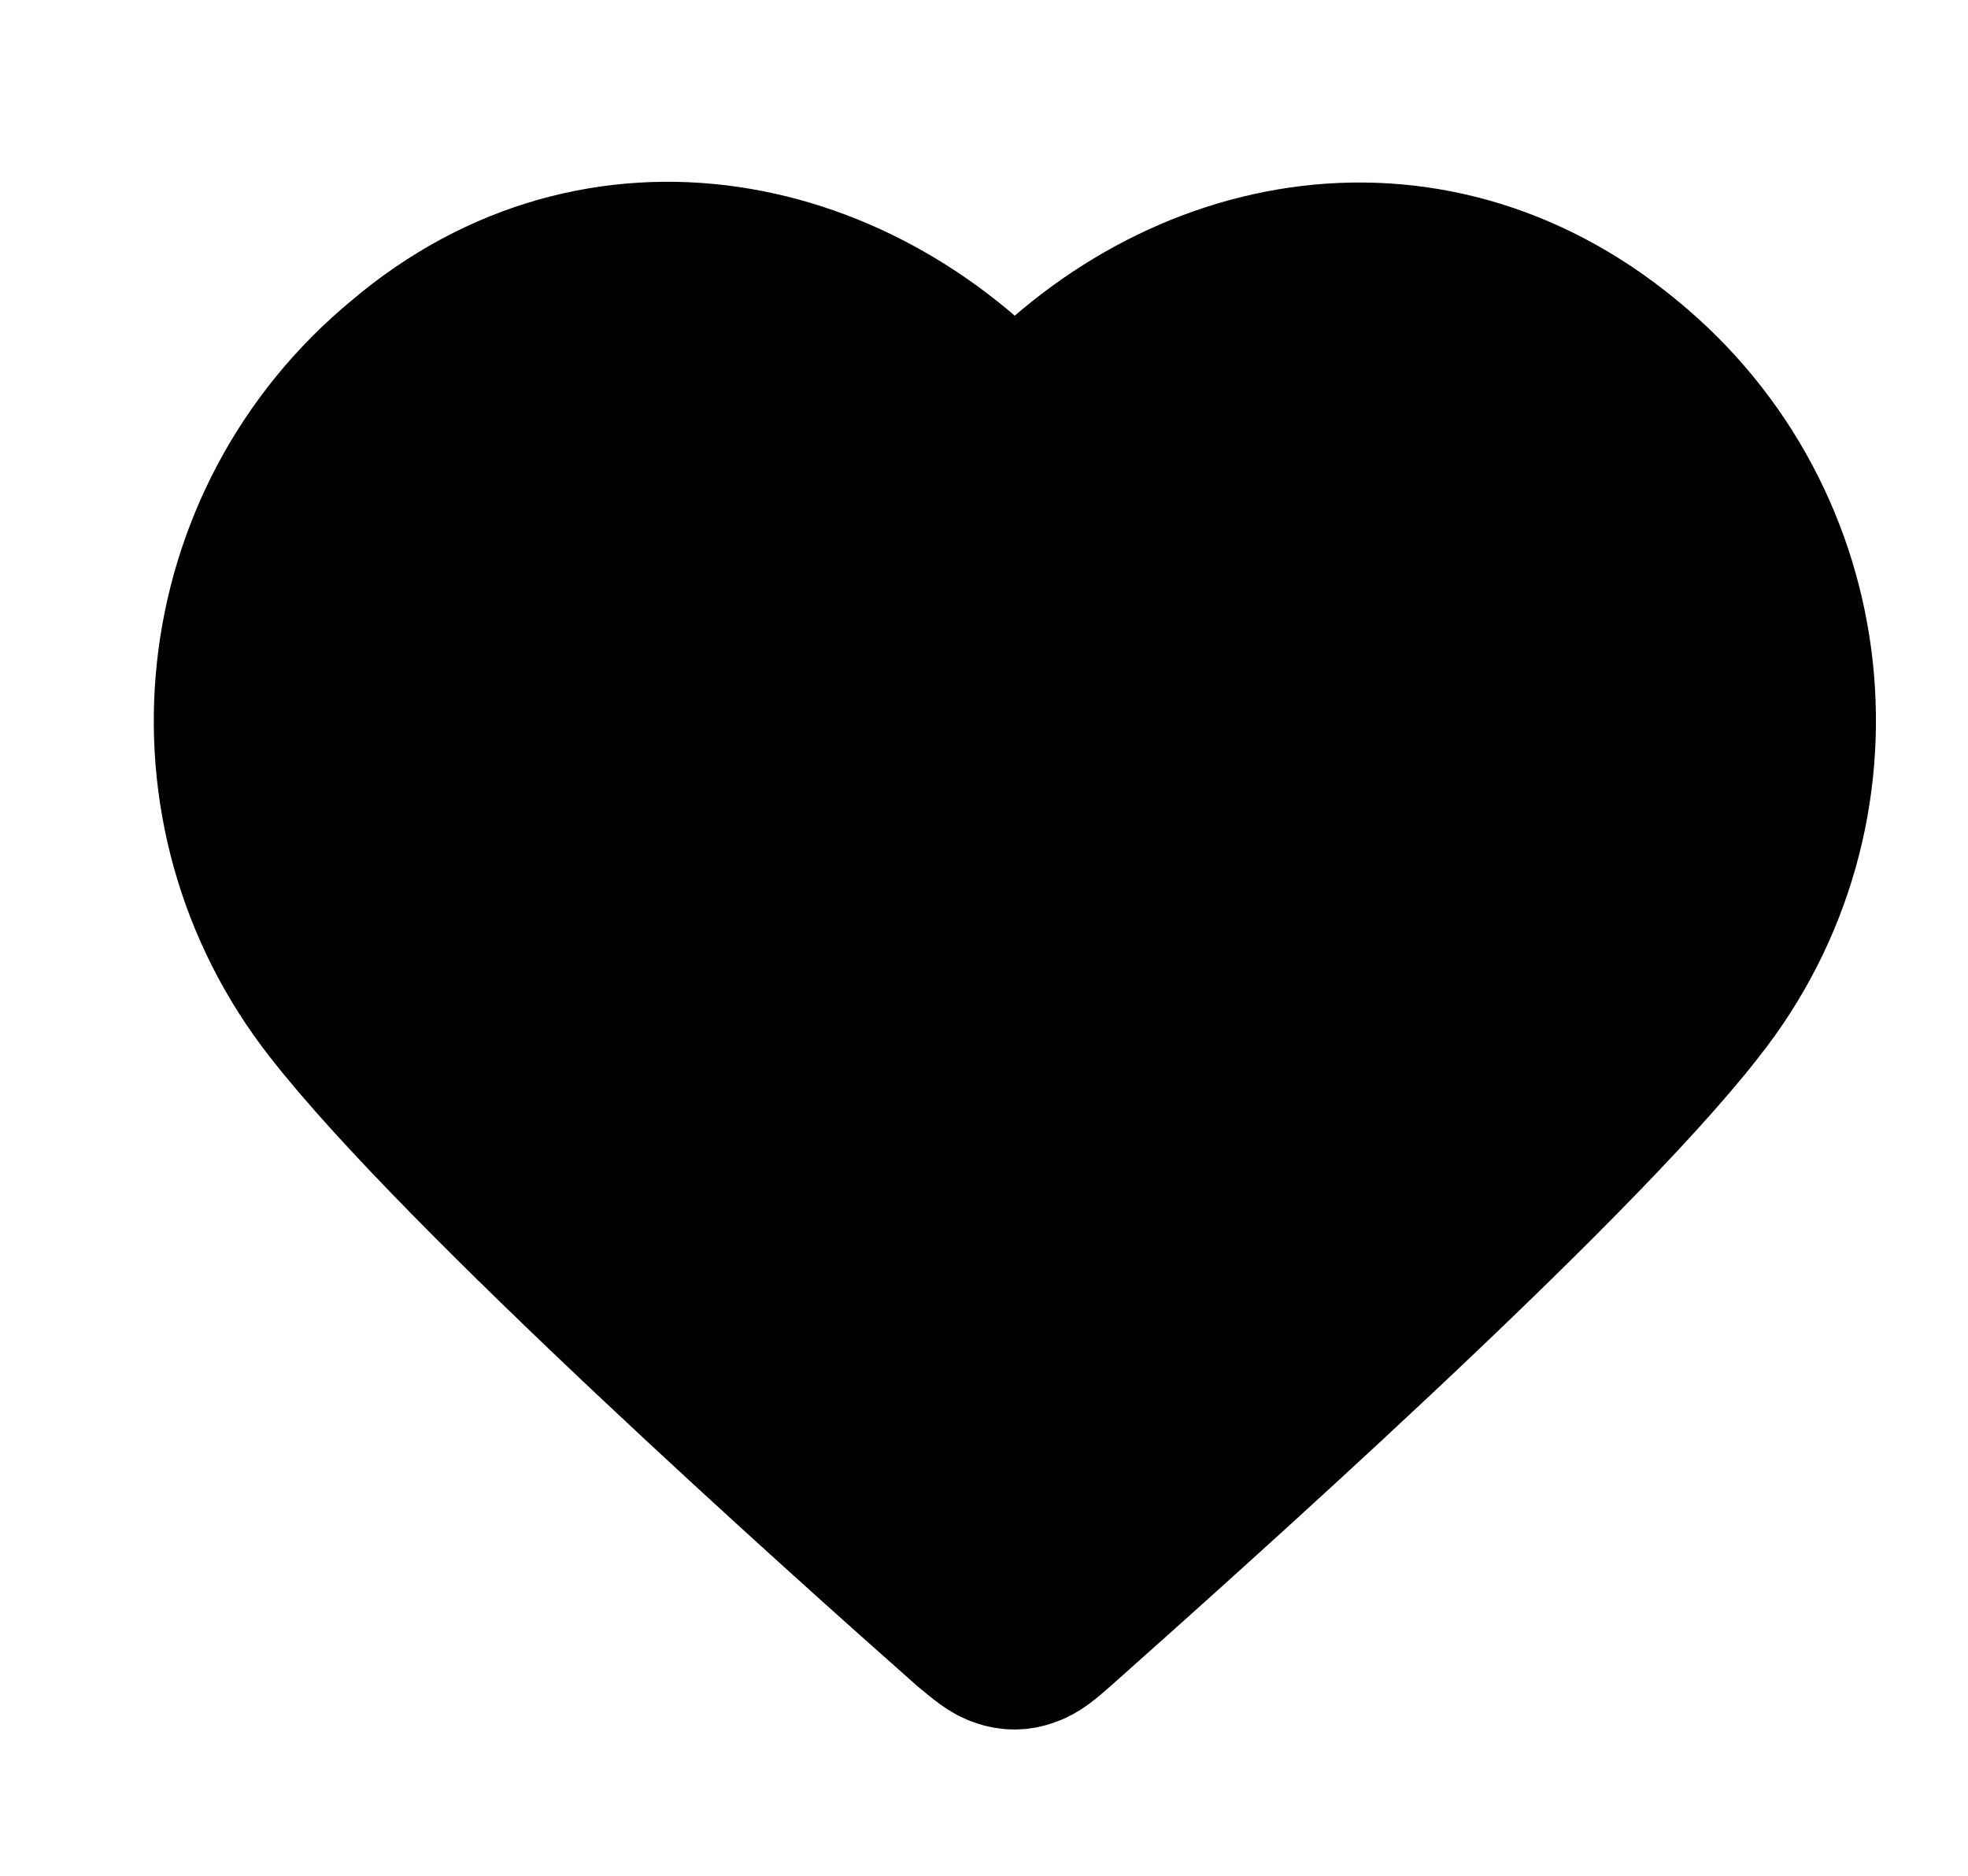
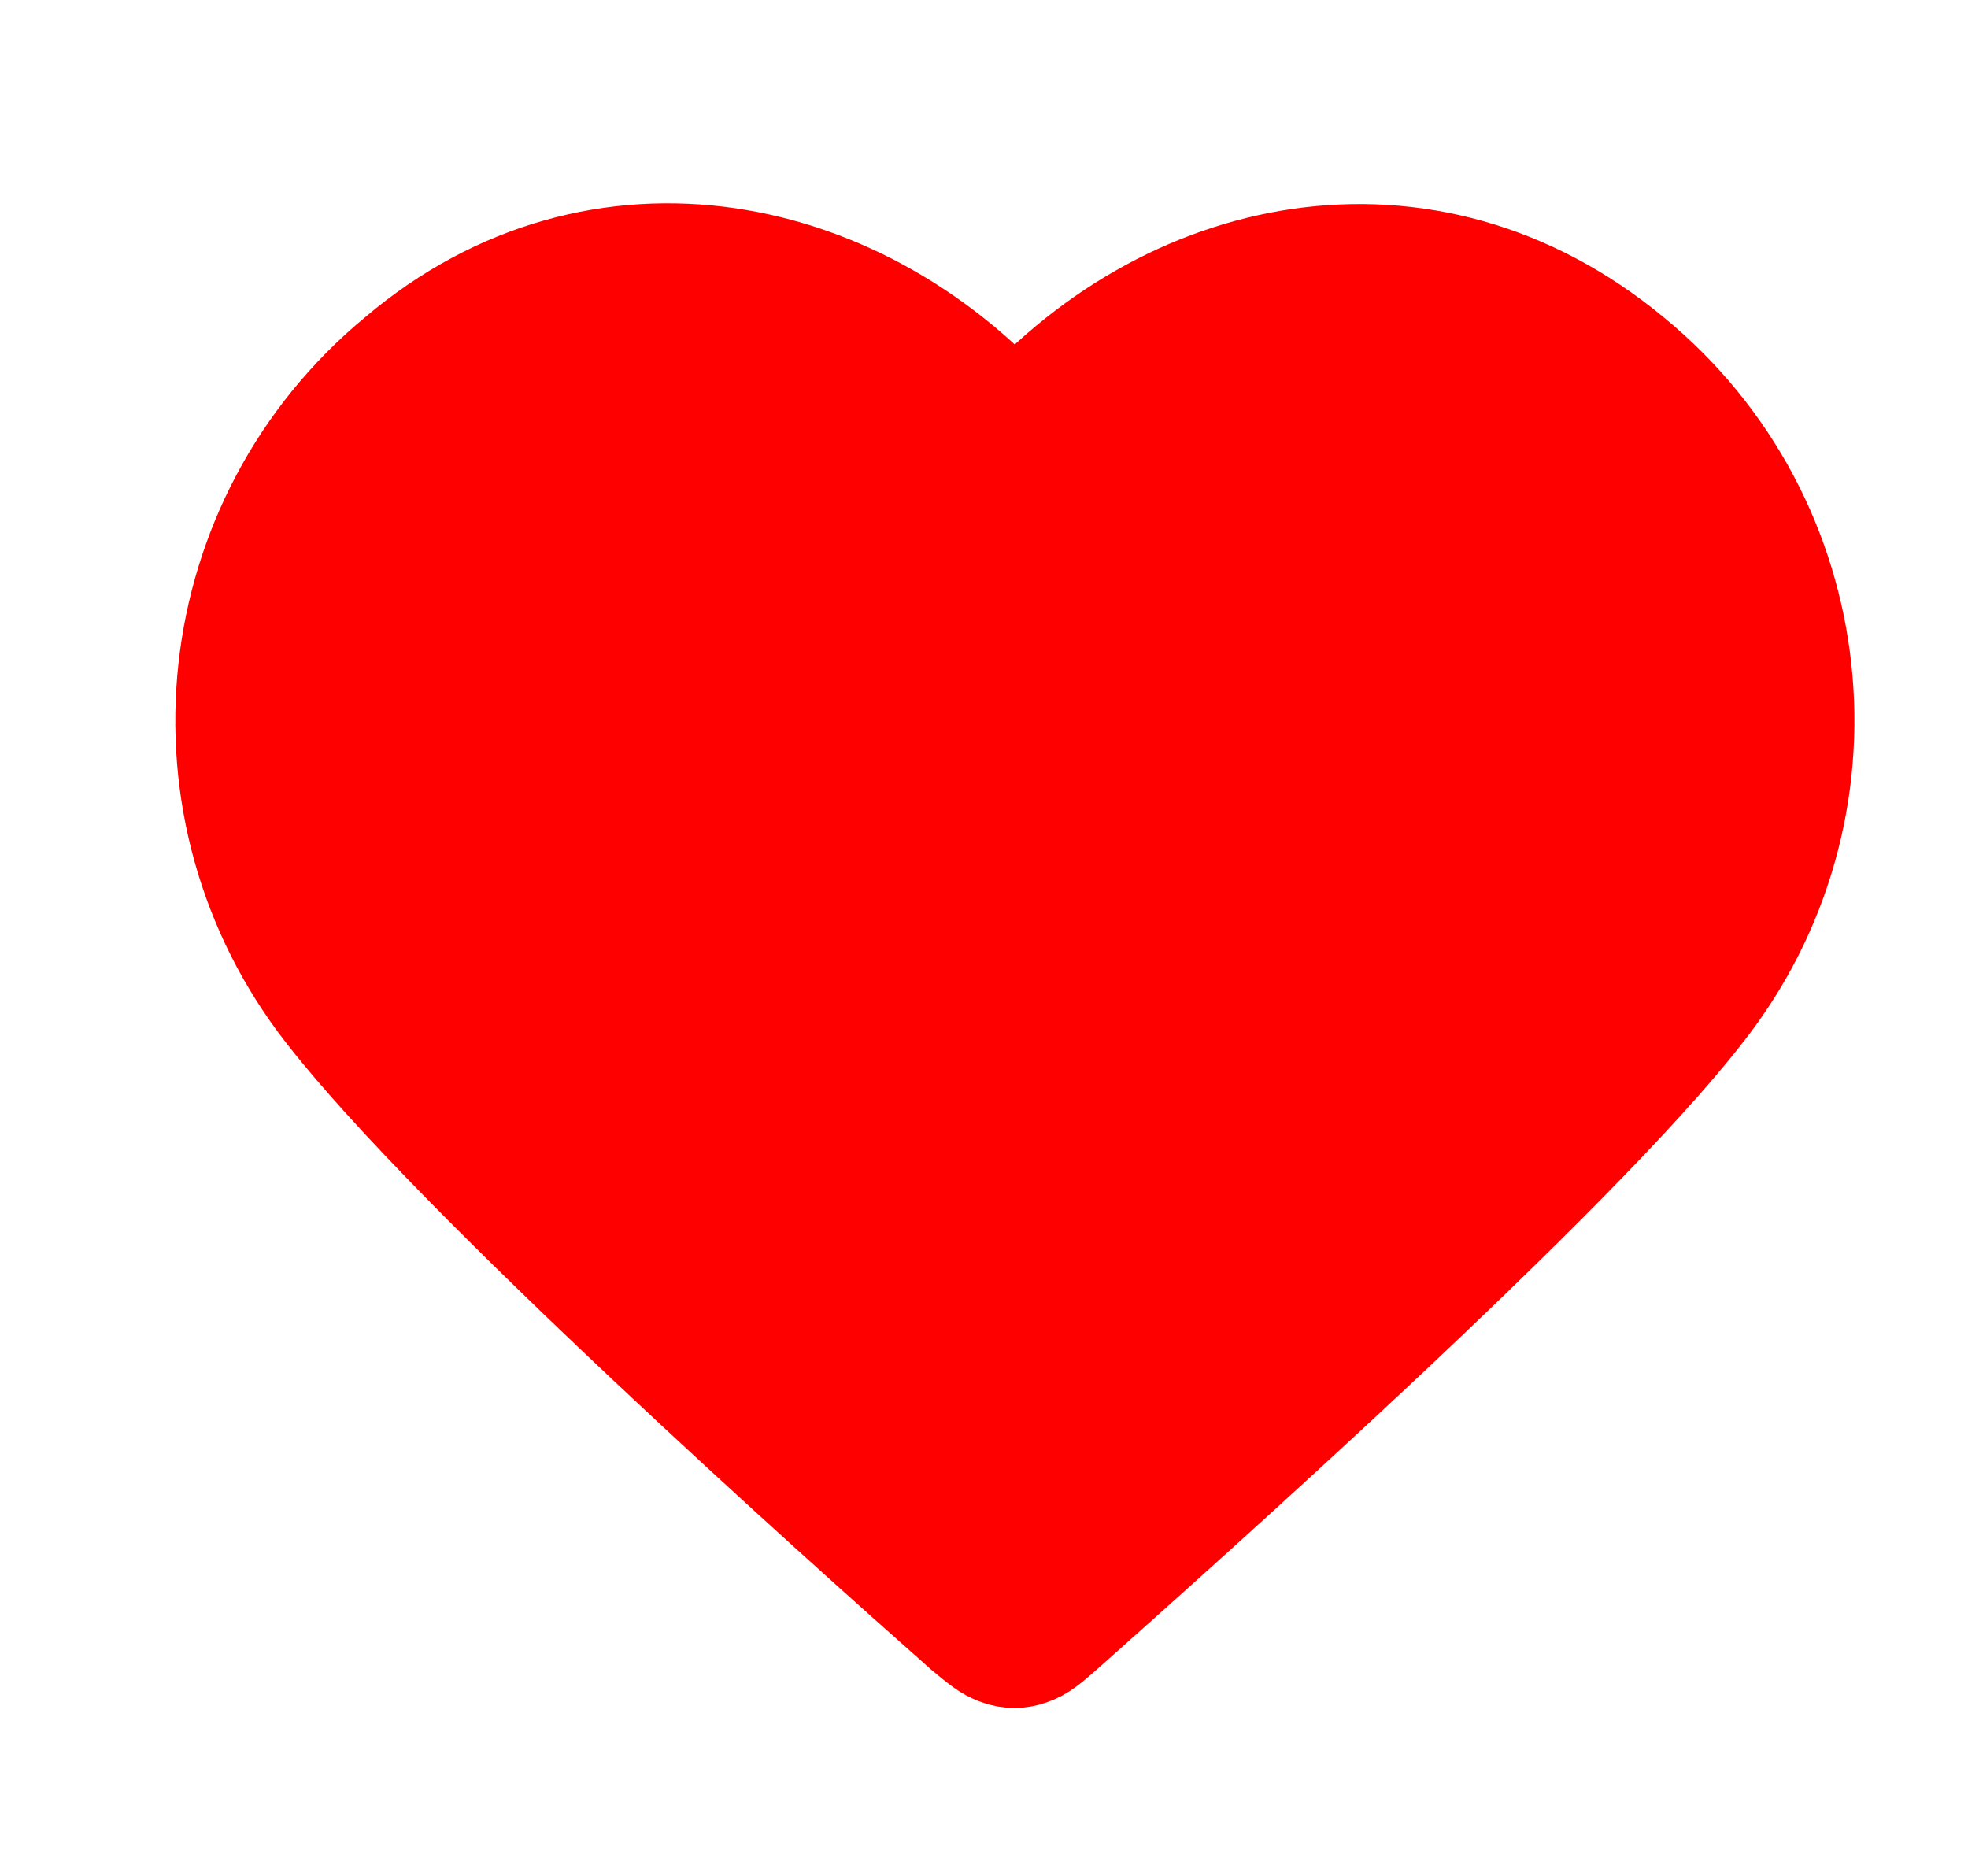
<svg xmlns="http://www.w3.org/2000/svg" version="1.1" width="85" height="81" viewBox="0 0 85 81" xml:space="preserve">
  <defs>
</defs>
  <g transform="matrix(3.72 0 0 3.72 43.83 41.28)">
-     <path style="stroke: rgb(0,0,0); stroke-width: 2; stroke-dasharray: none; stroke-linecap: round; stroke-dashoffset: 0; stroke-linejoin: round; stroke-miterlimit: 4; fill: rgb(0,0,0); fill-rule: nonzero; opacity: 1;" transform=" translate(-12, -12.02)" d="M 12 6 c -1.8 -2.1 -4.8 -2.74 -7.06 -0.82 a 5.33 5.33 0 0 0 -0.8 7.4 c 1.47 1.89 5.92 5.87 7.38 7.16 c 0.17 0.14 0.25 0.21 0.35 0.24 c 0.08 0.03 0.17 0.03 0.25 0 c 0.1 -0.03 0.18 -0.1 0.34 -0.24 c 1.46 -1.3 5.92 -5.27 7.39 -7.16 a 5.3 5.3 0 0 0 -0.8 -7.4 c -2.3 -1.9 -5.25 -1.28 -7.05 0.82 Z" stroke-linecap="round" />
+     <path style="stroke: #ff0000; stroke-width: 1.5; stroke-dasharray: none; stroke-linecap: round; stroke-dashoffset: 0; stroke-linejoin: round; stroke-miterlimit: 4; fill: #ff0000; fill-rule: nonzero; opacity: 1;" transform=" translate(-12, -12.02)" d="M 12 6 c -1.8 -2.1 -4.8 -2.74 -7.06 -0.82 a 5.33 5.33 0 0 0 -0.8 7.4 c 1.47 1.89 5.92 5.87 7.38 7.16 c 0.17 0.14 0.25 0.21 0.35 0.24 c 0.08 0.03 0.17 0.03 0.25 0 c 0.1 -0.03 0.18 -0.1 0.34 -0.24 c 1.46 -1.3 5.92 -5.27 7.39 -7.16 a 5.3 5.3 0 0 0 -0.8 -7.4 c -2.3 -1.9 -5.25 -1.28 -7.05 0.82 Z" stroke-linecap="round" />
  </g>
</svg>
